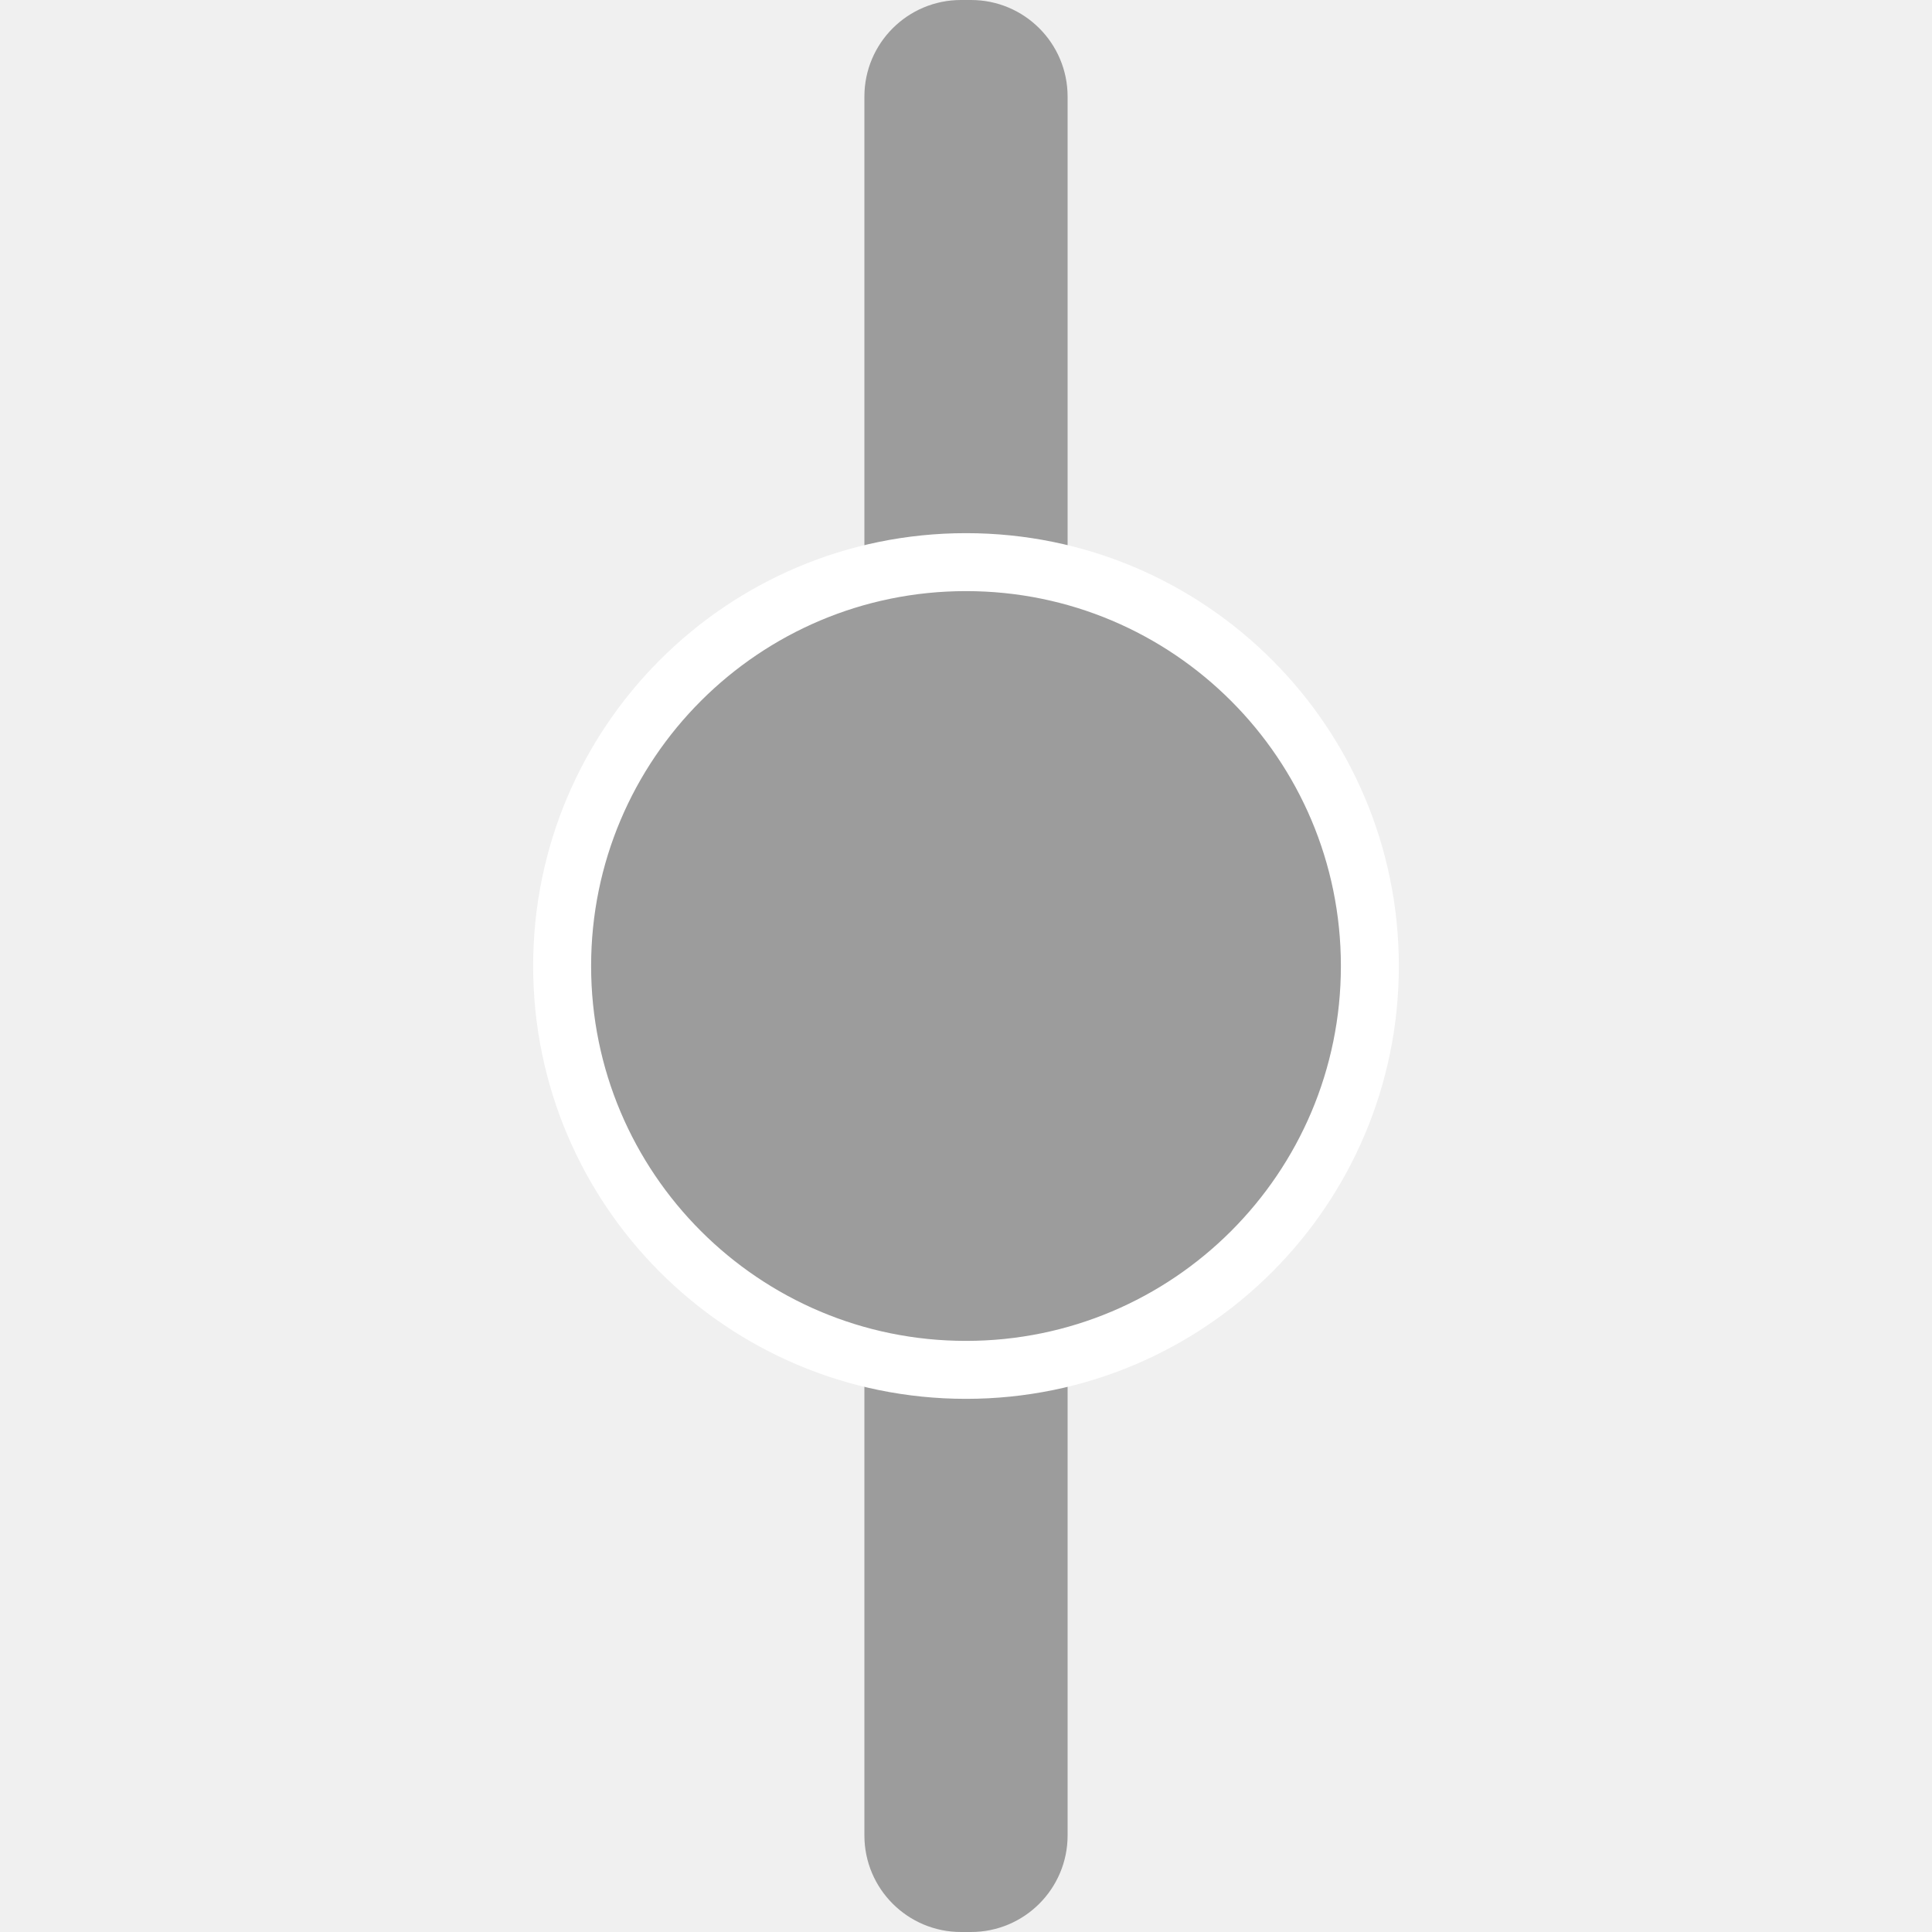
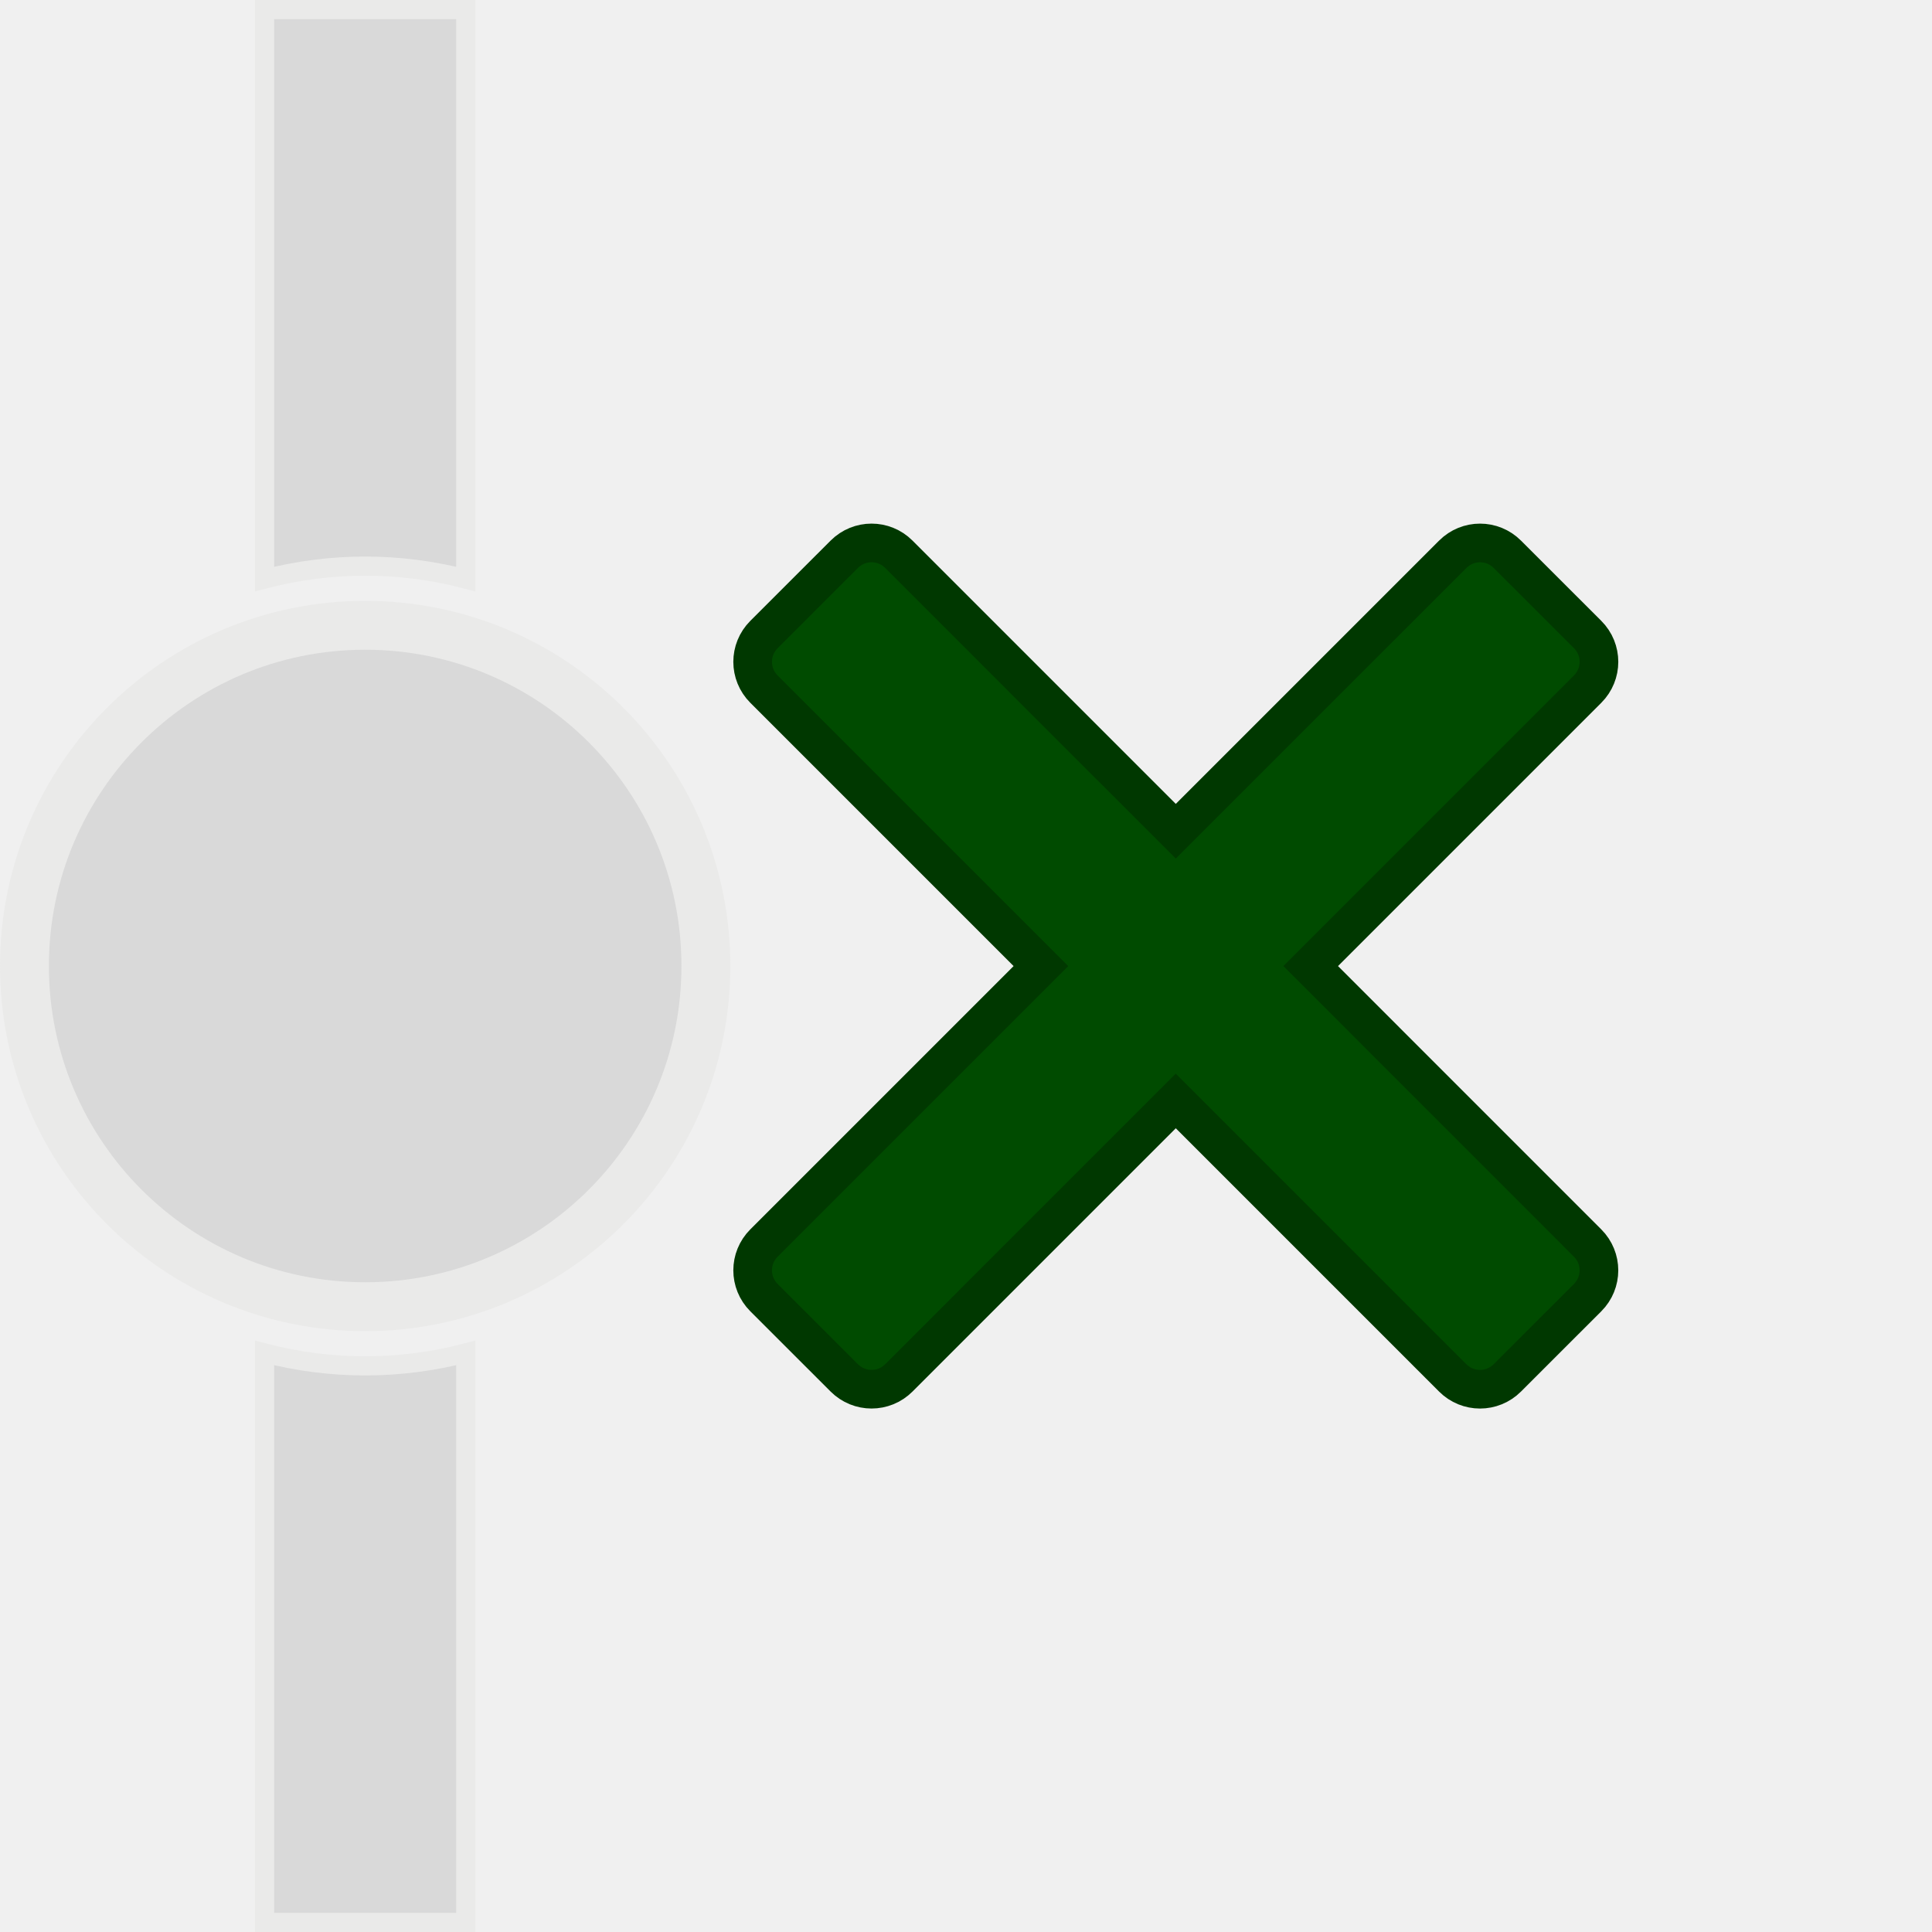
<svg xmlns="http://www.w3.org/2000/svg" version="1.0" width="100" height="100" id="svg2">
  <defs id="defs4" />
-   <rect style="opacity:1;fill:#9c9c9c;fill-opacity:1;stroke:none;stroke-width:1.002;stroke-miterlimit:4;stroke-dasharray:none;stroke-dashoffset:0;stroke-opacity:1" id="rect818" width="10.518" height="100" x="44.741" y="0" rx="5" ry="5" />
-   <circle style="opacity:1;fill:#9c9c9c;fill-opacity:1;stroke:#ffffff;stroke-width:3;stroke-miterlimit:4;stroke-dasharray:none;stroke-dashoffset:0;stroke-opacity:1" id="path812" cx="50" cy="50" r="20.904" />
+   <g id="g863" transform="matrix(0.9900836,0,0,0.9900836,-30.60306,0.495819)" style="fill:#d9d9d9;fill-opacity:1;stroke:#eaeae9;stroke-opacity:1">
+     <circle style="fill:#d9d9d9;fill-opacity:1;stroke:#eaeae9;stroke-width:2.556;stroke-miterlimit:4;stroke-dasharray:none;stroke-dashoffset:0;stroke-opacity:1" id="path812" cx="50" cy="50" r="17.812" />
+     <path id="rect818-3" style="fill:#d9d9d9;fill-opacity:1;stroke:#eaeae9;stroke-width:1.002;stroke-miterlimit:4;stroke-dasharray:none;stroke-dashoffset:0;stroke-opacity:1" d="M 44.74,2.8749996e-8 V 29.77 A 20.904,20.904 0 0 1 50,29.096 20.904,20.904 0 0 1 55.26,29.77 V 2.8749996e-8 Z M 44.74,70.23 V 100 H 55.26 V 70.23 A 20.904,20.904 0 0 1 50,70.904 20.904,20.904 0 0 1 44.74,70.23 Z" />
+   </g>
+   <path id="rect833-6" style="opacity:1;fill:#004b00;fill-opacity:1;stroke:#003800;stroke-width:2;stroke-opacity:1" d="m 45.112,28.102 c -0.511,0 -1.022,0.196 -1.414,0.588 L 39.544,32.842 c -0.783,0.783 -0.783,2.045 0,2.828 L 53.878,50.004 39.544,64.338 c -0.783,0.783 -0.783,2.045 0,2.828 l 4.154,4.152 c 0.783,0.783 2.045,0.783 2.828,0 L 60.858,56.985 75.192,71.319 c 0.783,0.783 2.045,0.783 2.828,0 l 4.154,-4.152 c 0.783,-0.783 0.783,-2.045 0,-2.828 L 67.841,50.004 82.175,35.67 c 0.783,-0.783 0.783,-2.045 0,-2.828 l -4.154,-4.152 c -0.783,-0.783 -2.045,-0.783 -2.828,0 L 60.858,43.024 46.526,28.69 c -0.392,-0.392 -0.903,-0.588 -1.414,-0.588 z" />
</svg>
